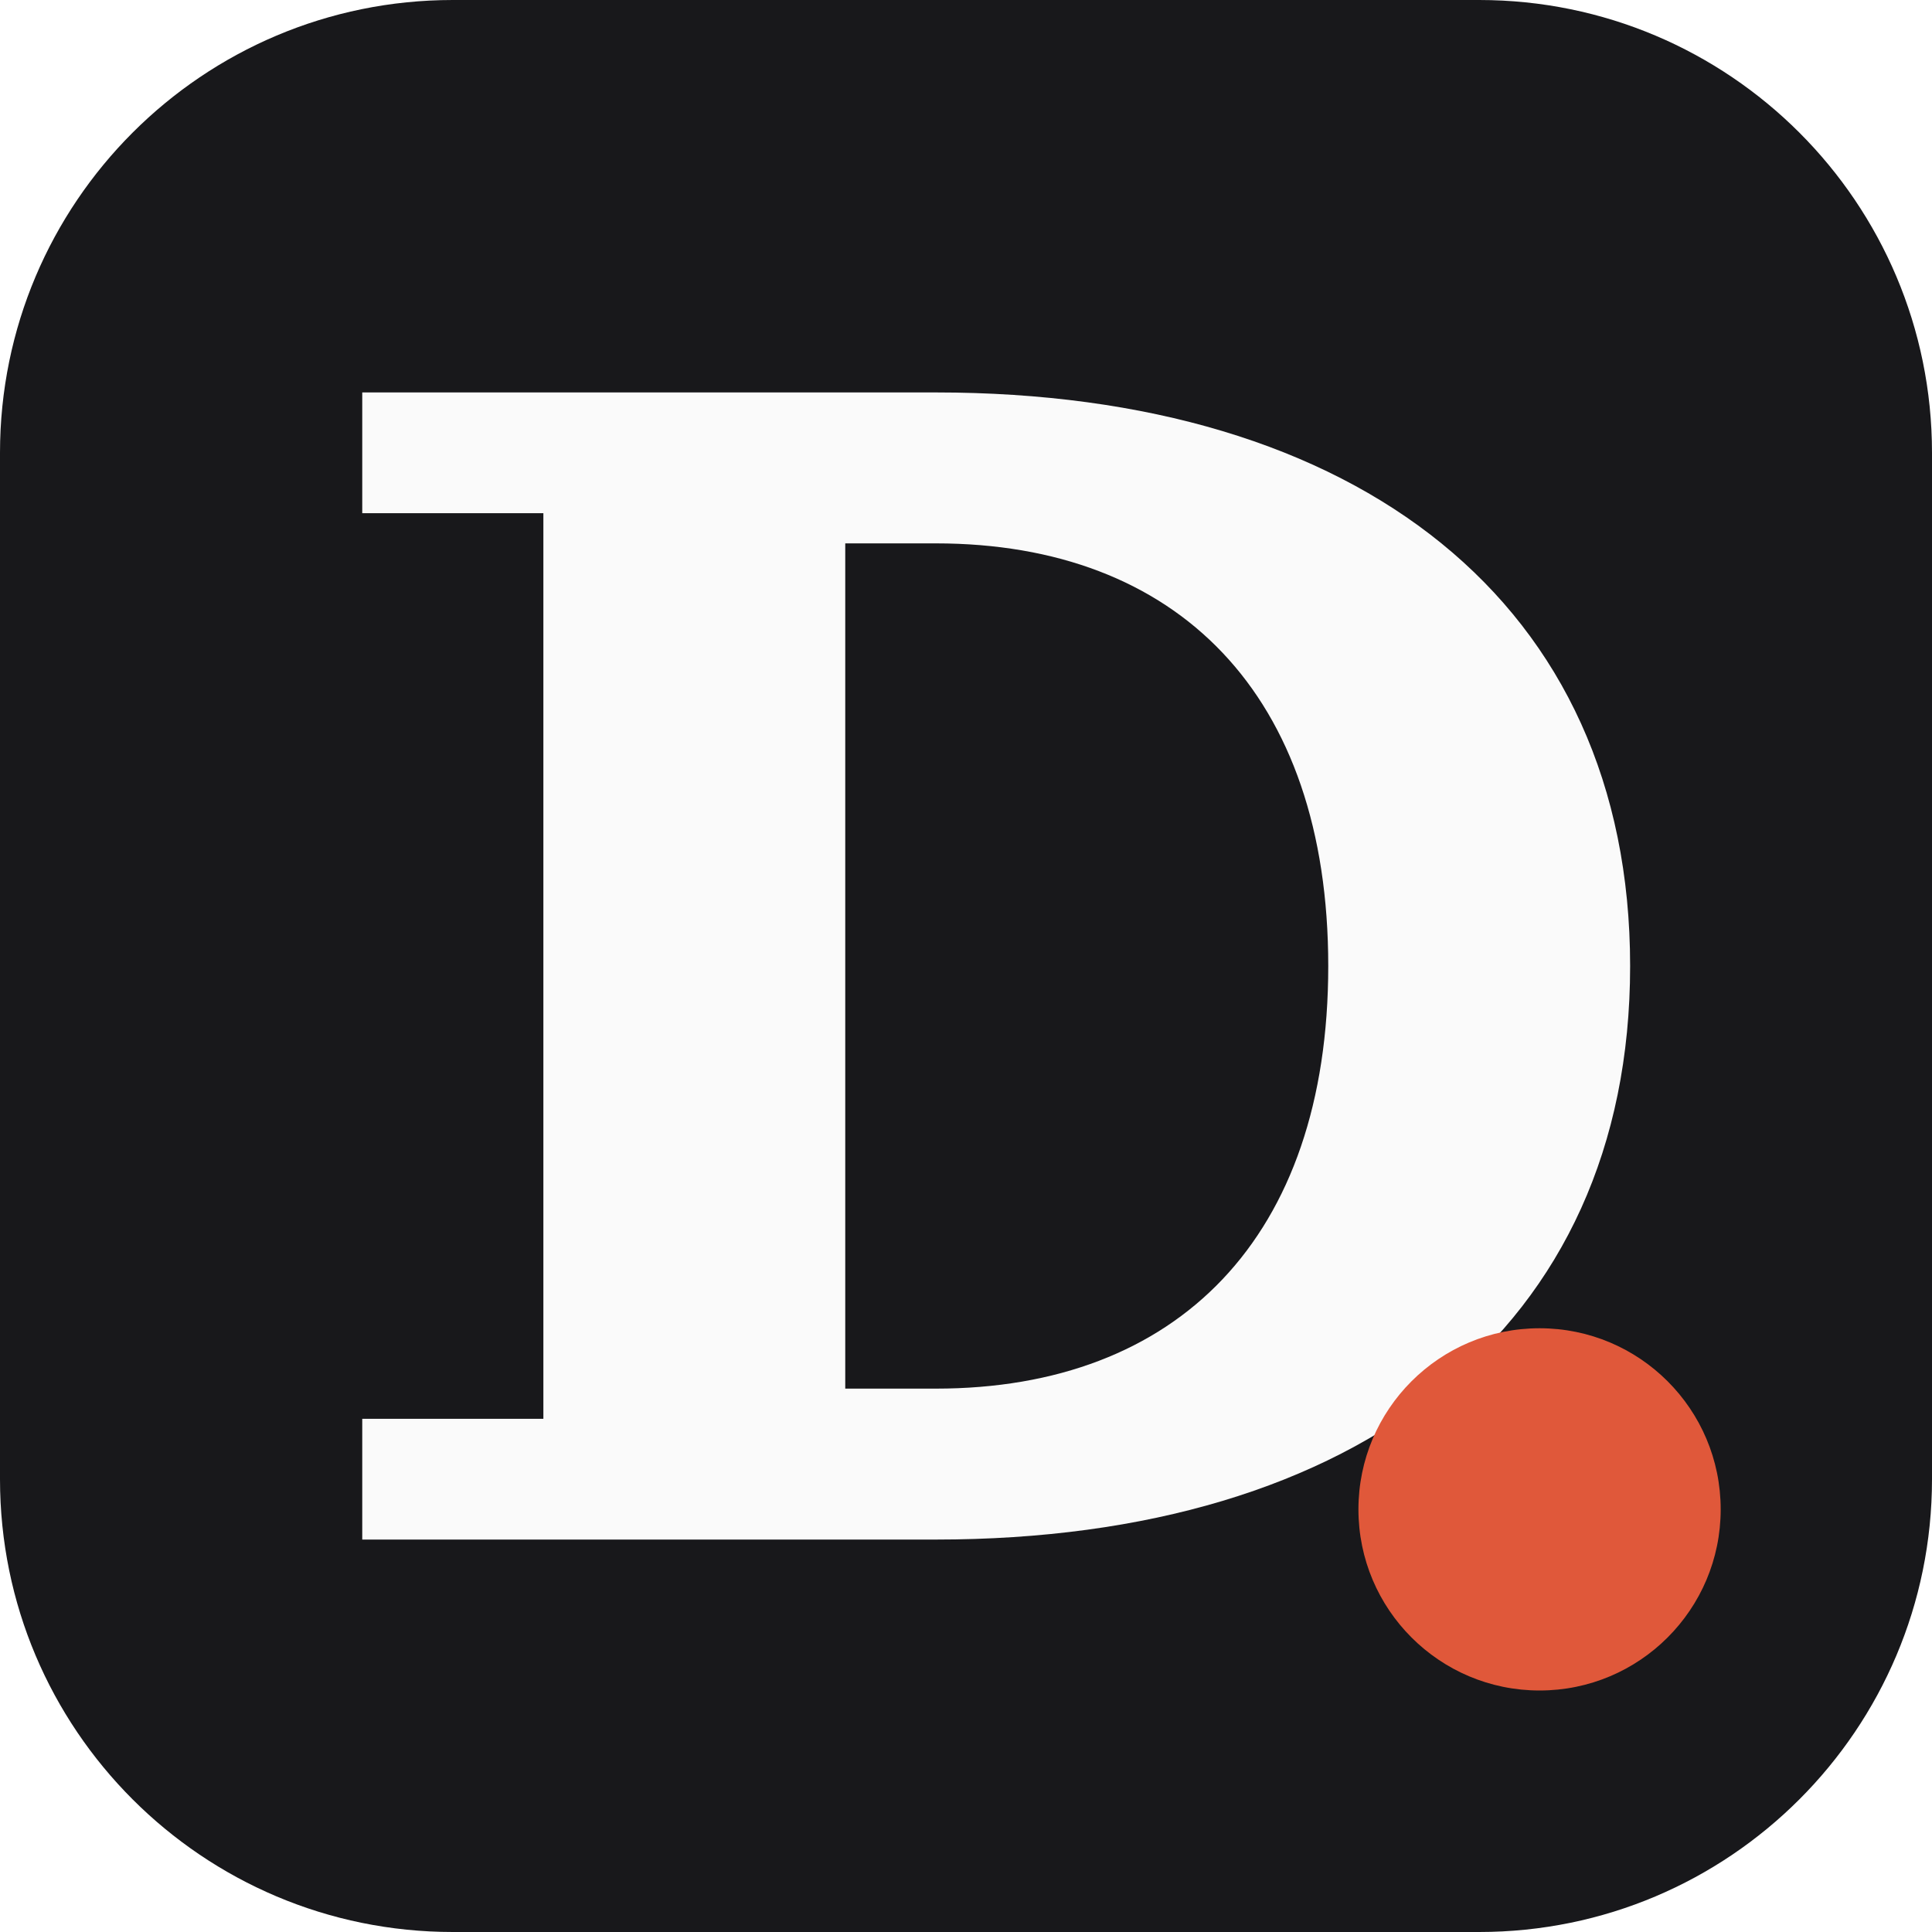
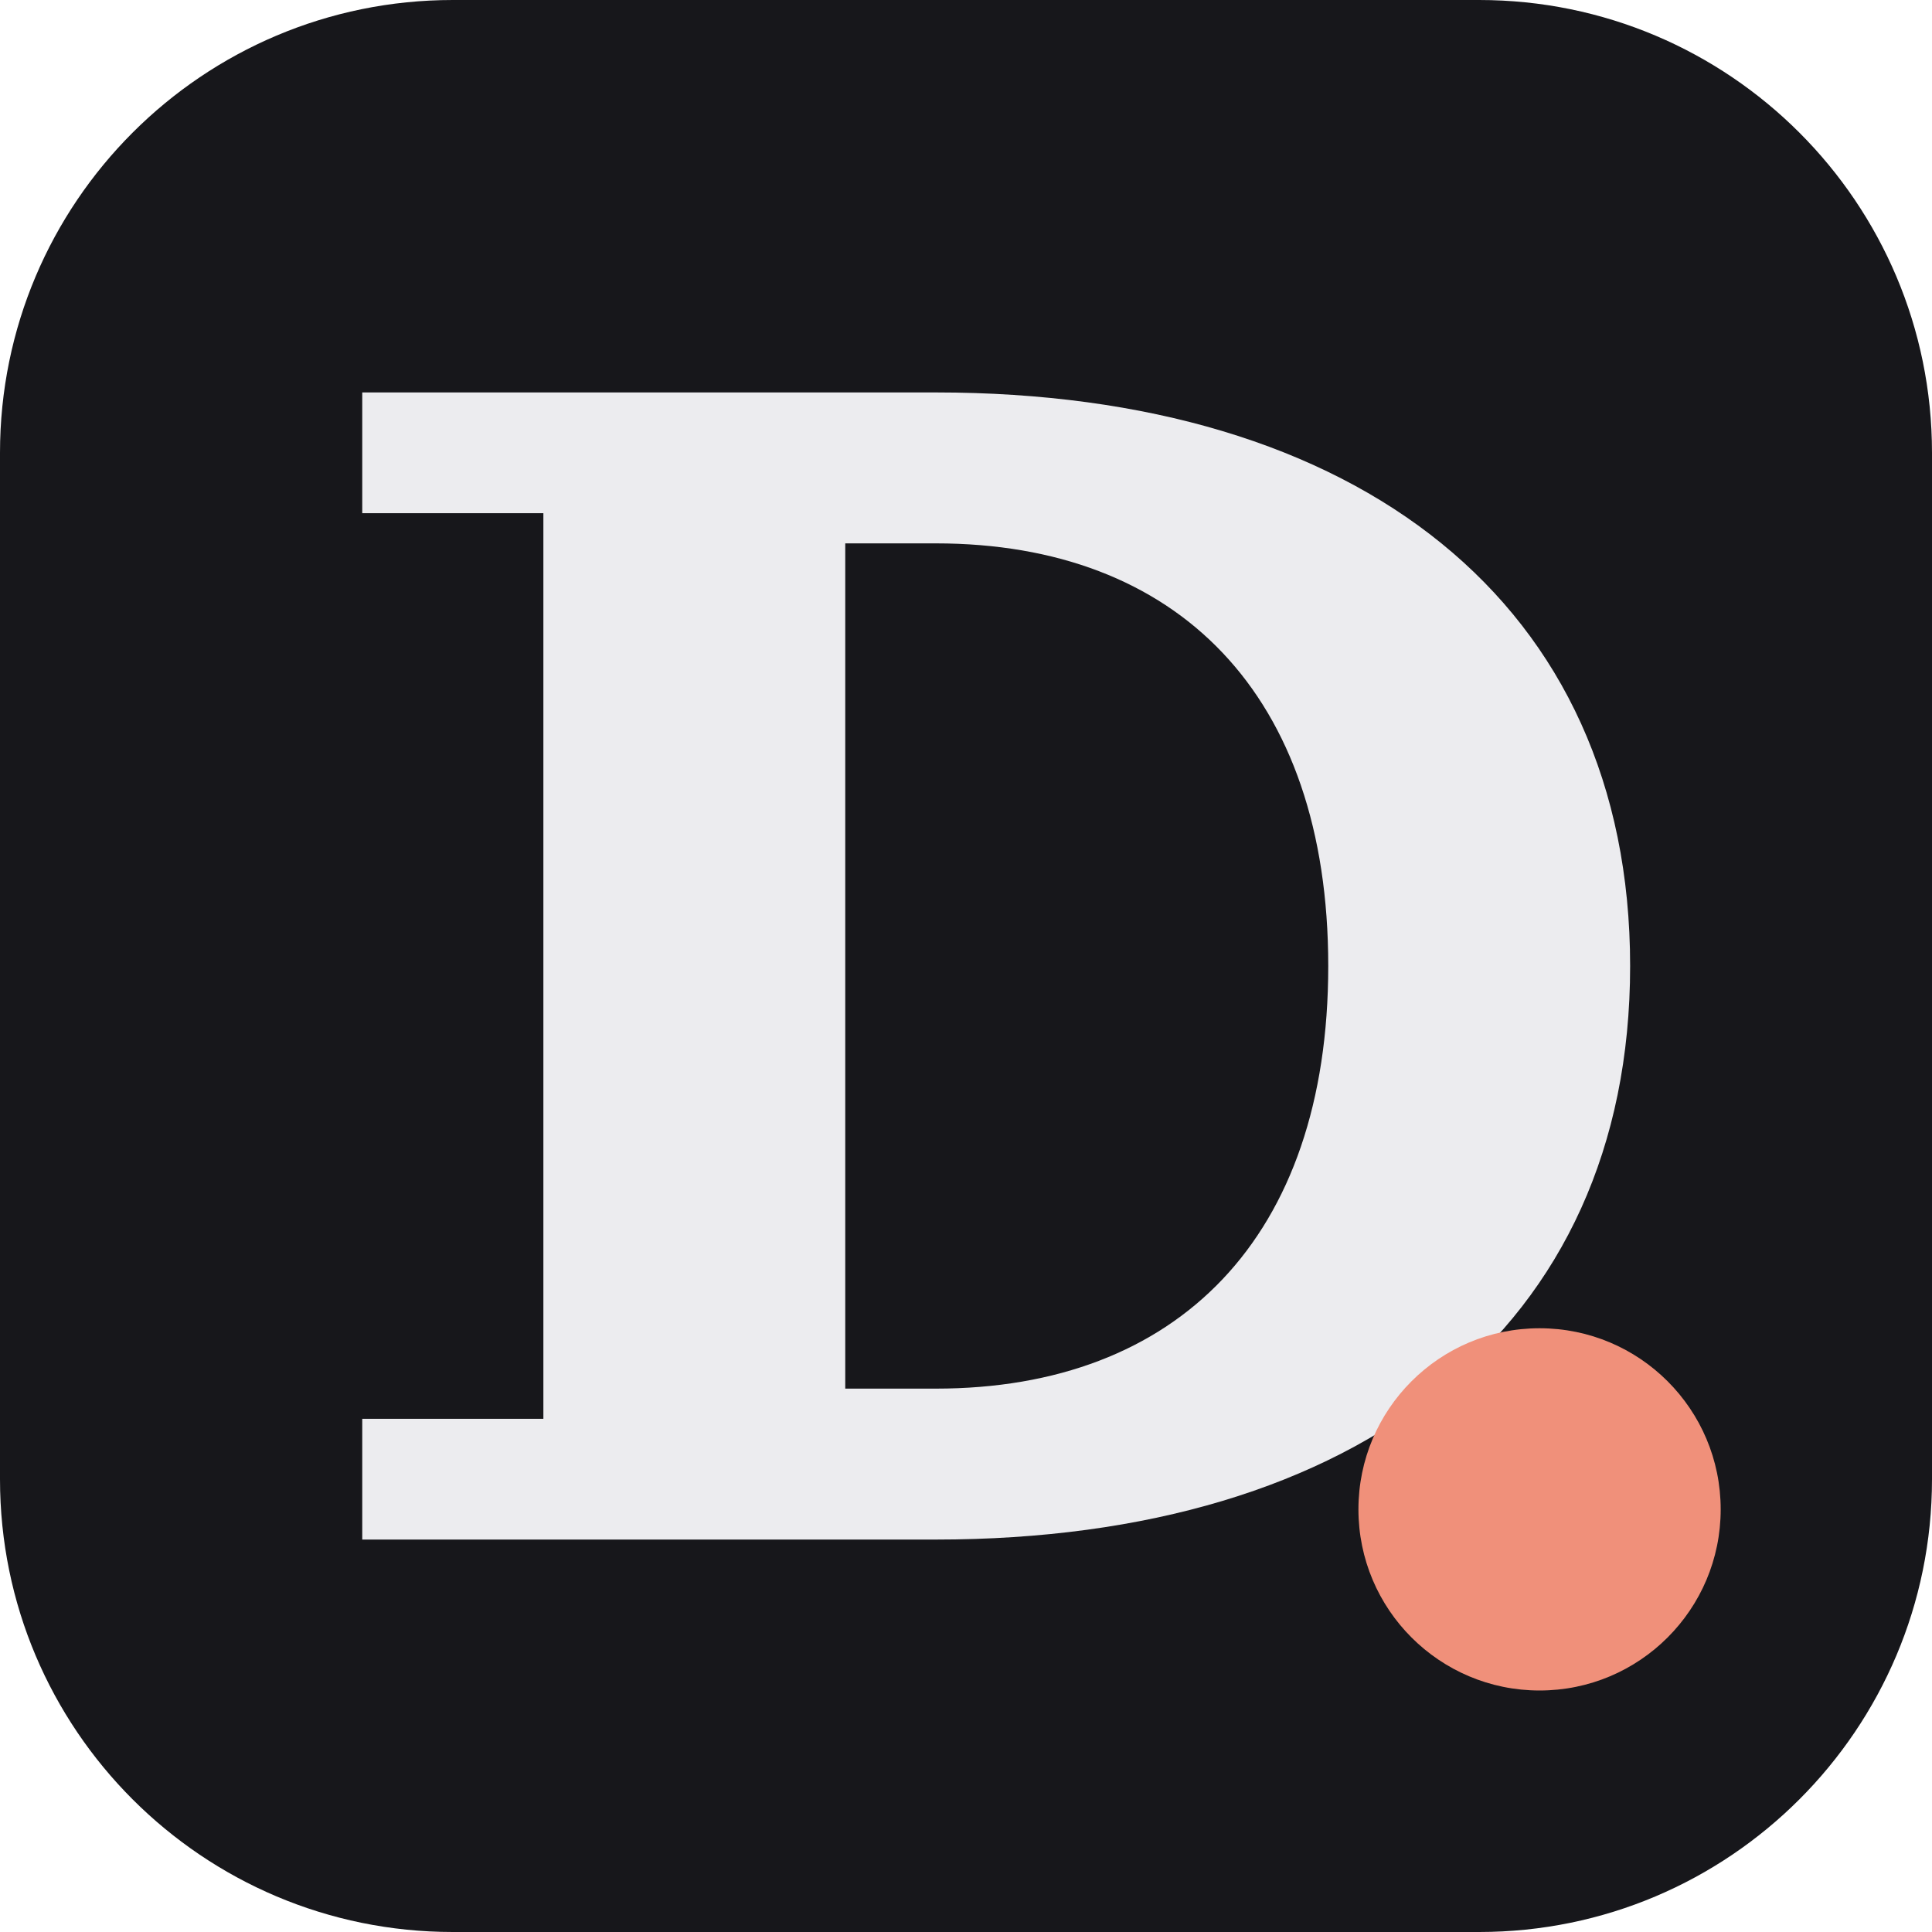
<svg xmlns="http://www.w3.org/2000/svg" width="64" height="64" viewBox="0 0 64 64" fill="none">
-   <rect width="64" height="64" rx="15" fill="#18181b" />
-   <path fill="#fafafa" fill-rule="evenodd" d="M12 13h19c14 0 23 7 23 19s-9 19-23 19H12v-4h6V17h-6v-4Zm16 5v28h3c8 0 13-5 13-14s-5-14-13-14h-3Z" clip-rule="evenodd" />
-   <circle cx="51" cy="50" r="6" fill="#e0583a" />
+   <rect width="64" height="64" rx="15" fill="#17171b" />
+   <path fill="#ececef" fill-rule="evenodd" d="M12 13h19c14 0 23 7 23 19s-9 19-23 19H12v-4h6V17h-6v-4Zm16 5v28h3c8 0 13-5 13-14s-5-14-13-14h-3Z" clip-rule="evenodd" />
+   <circle cx="51" cy="50" r="6" fill="#f0907a" />
</svg>
